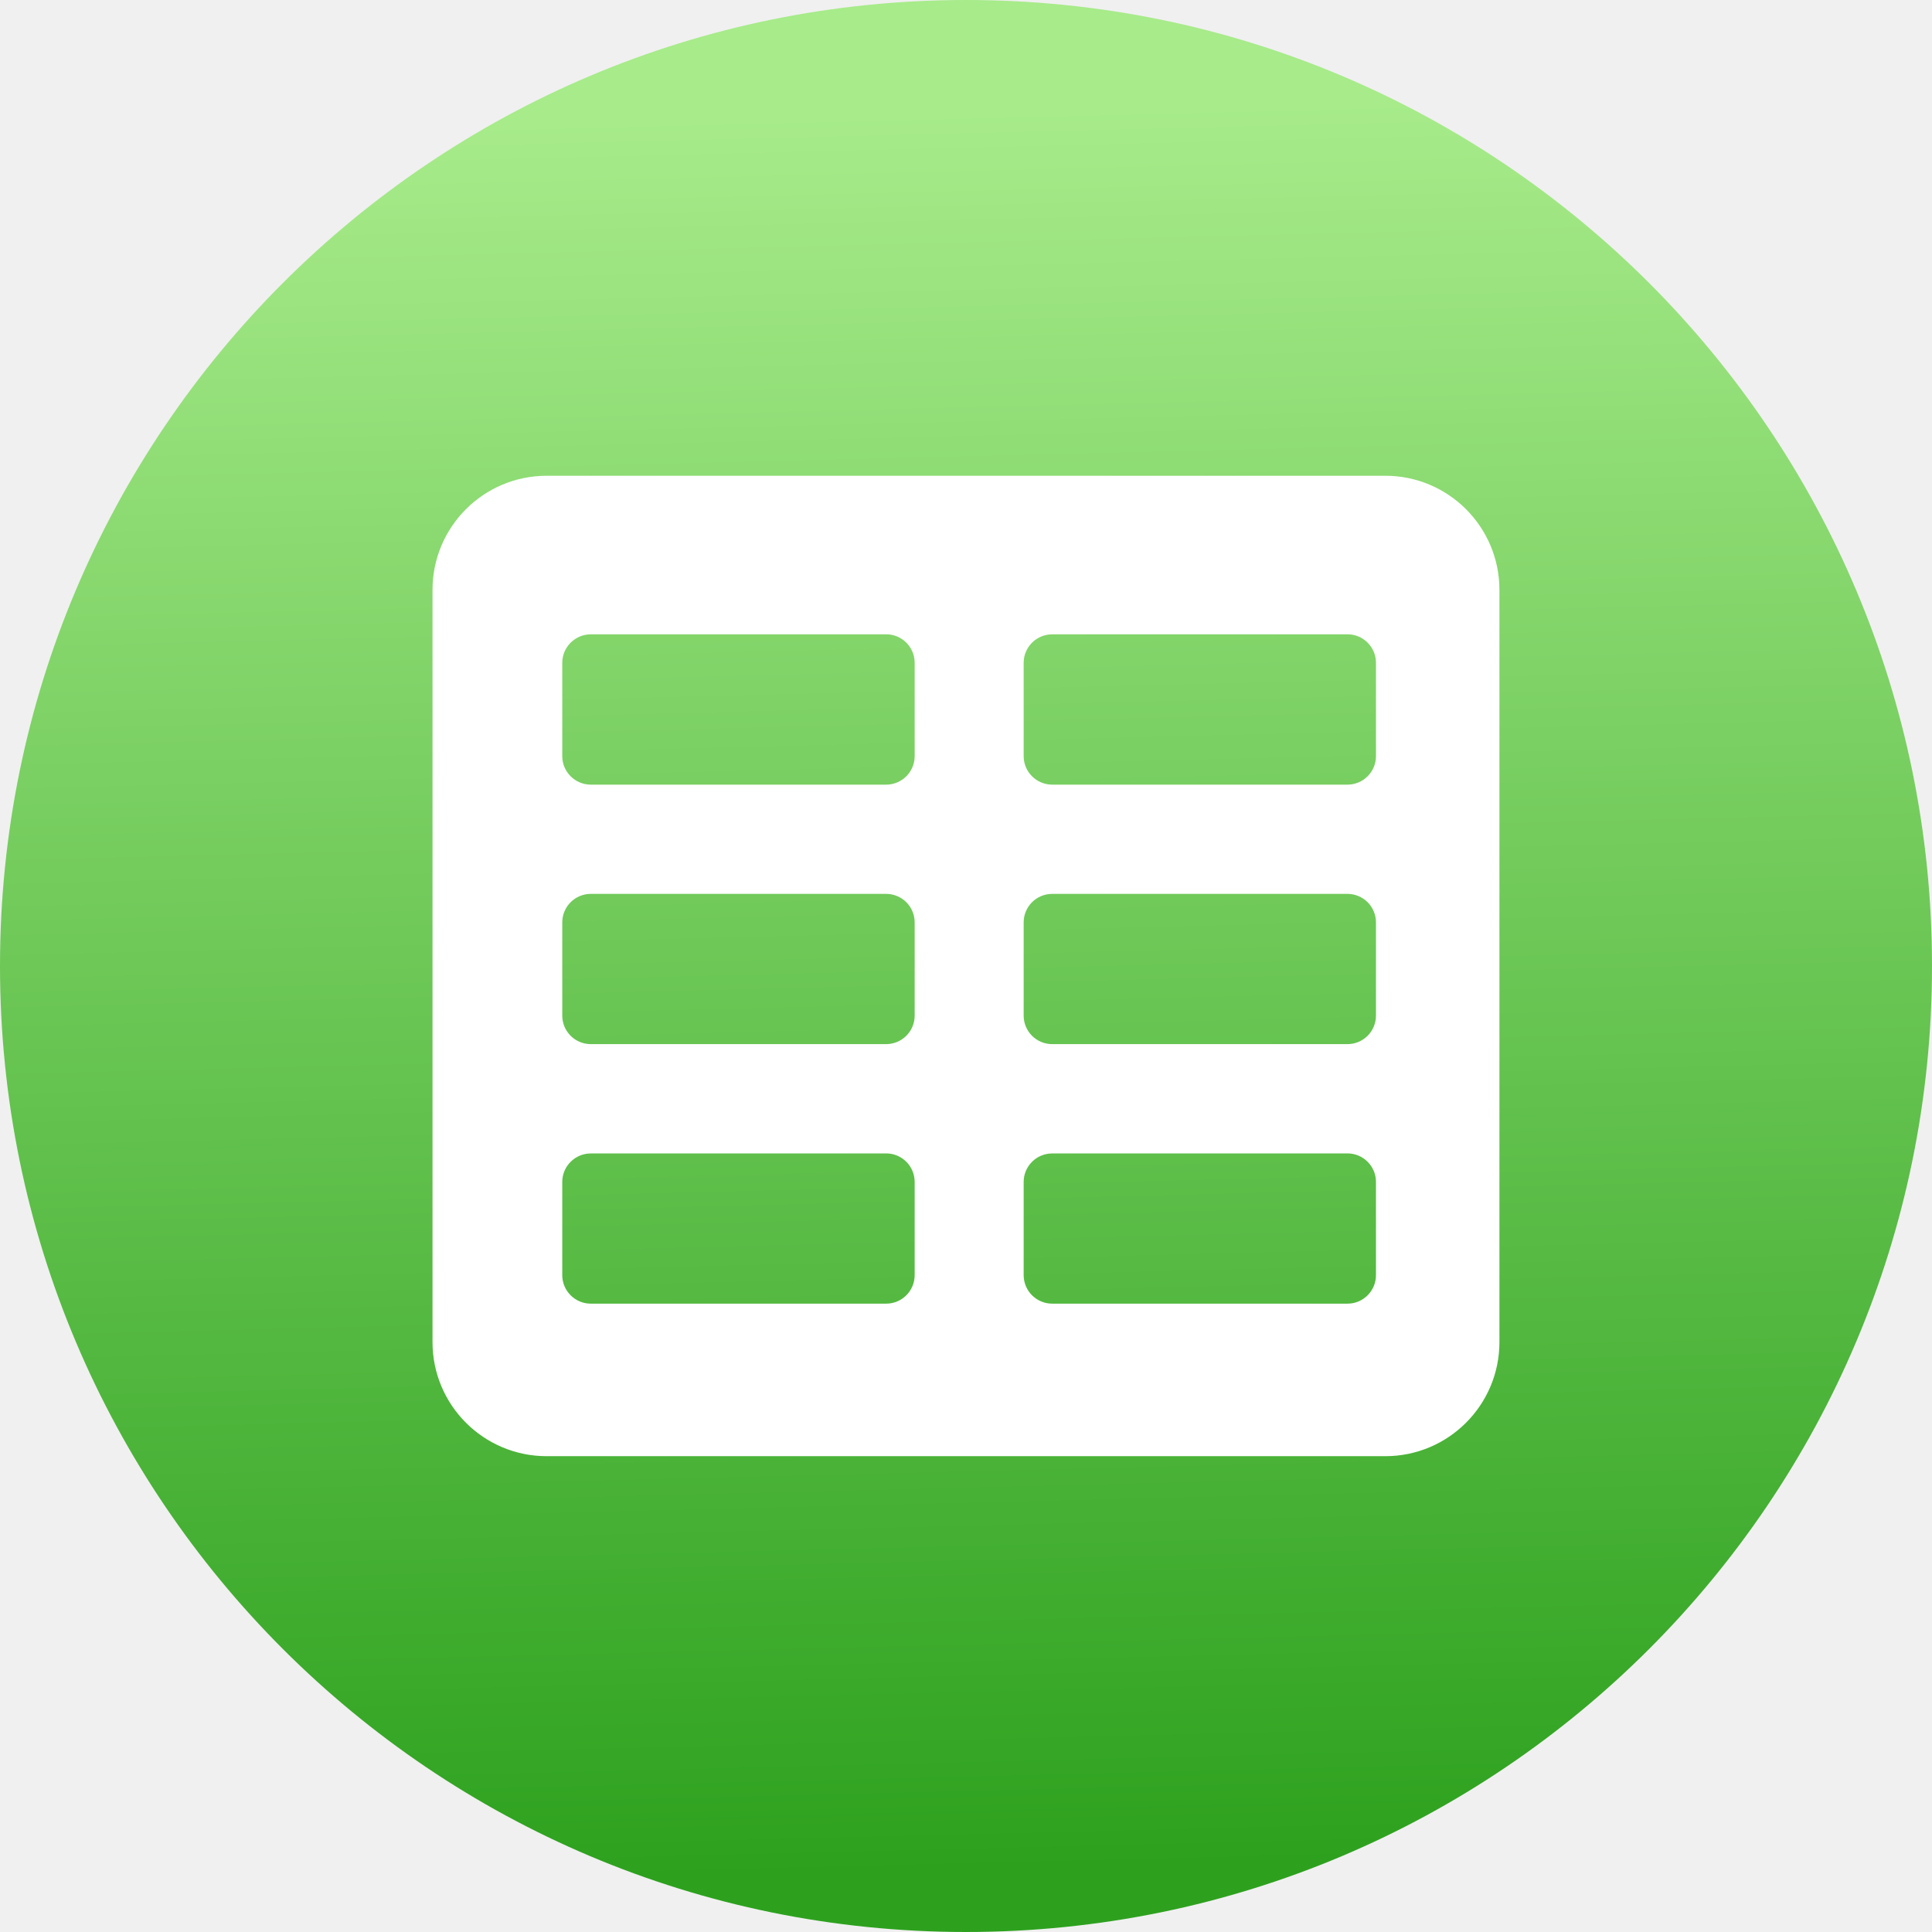
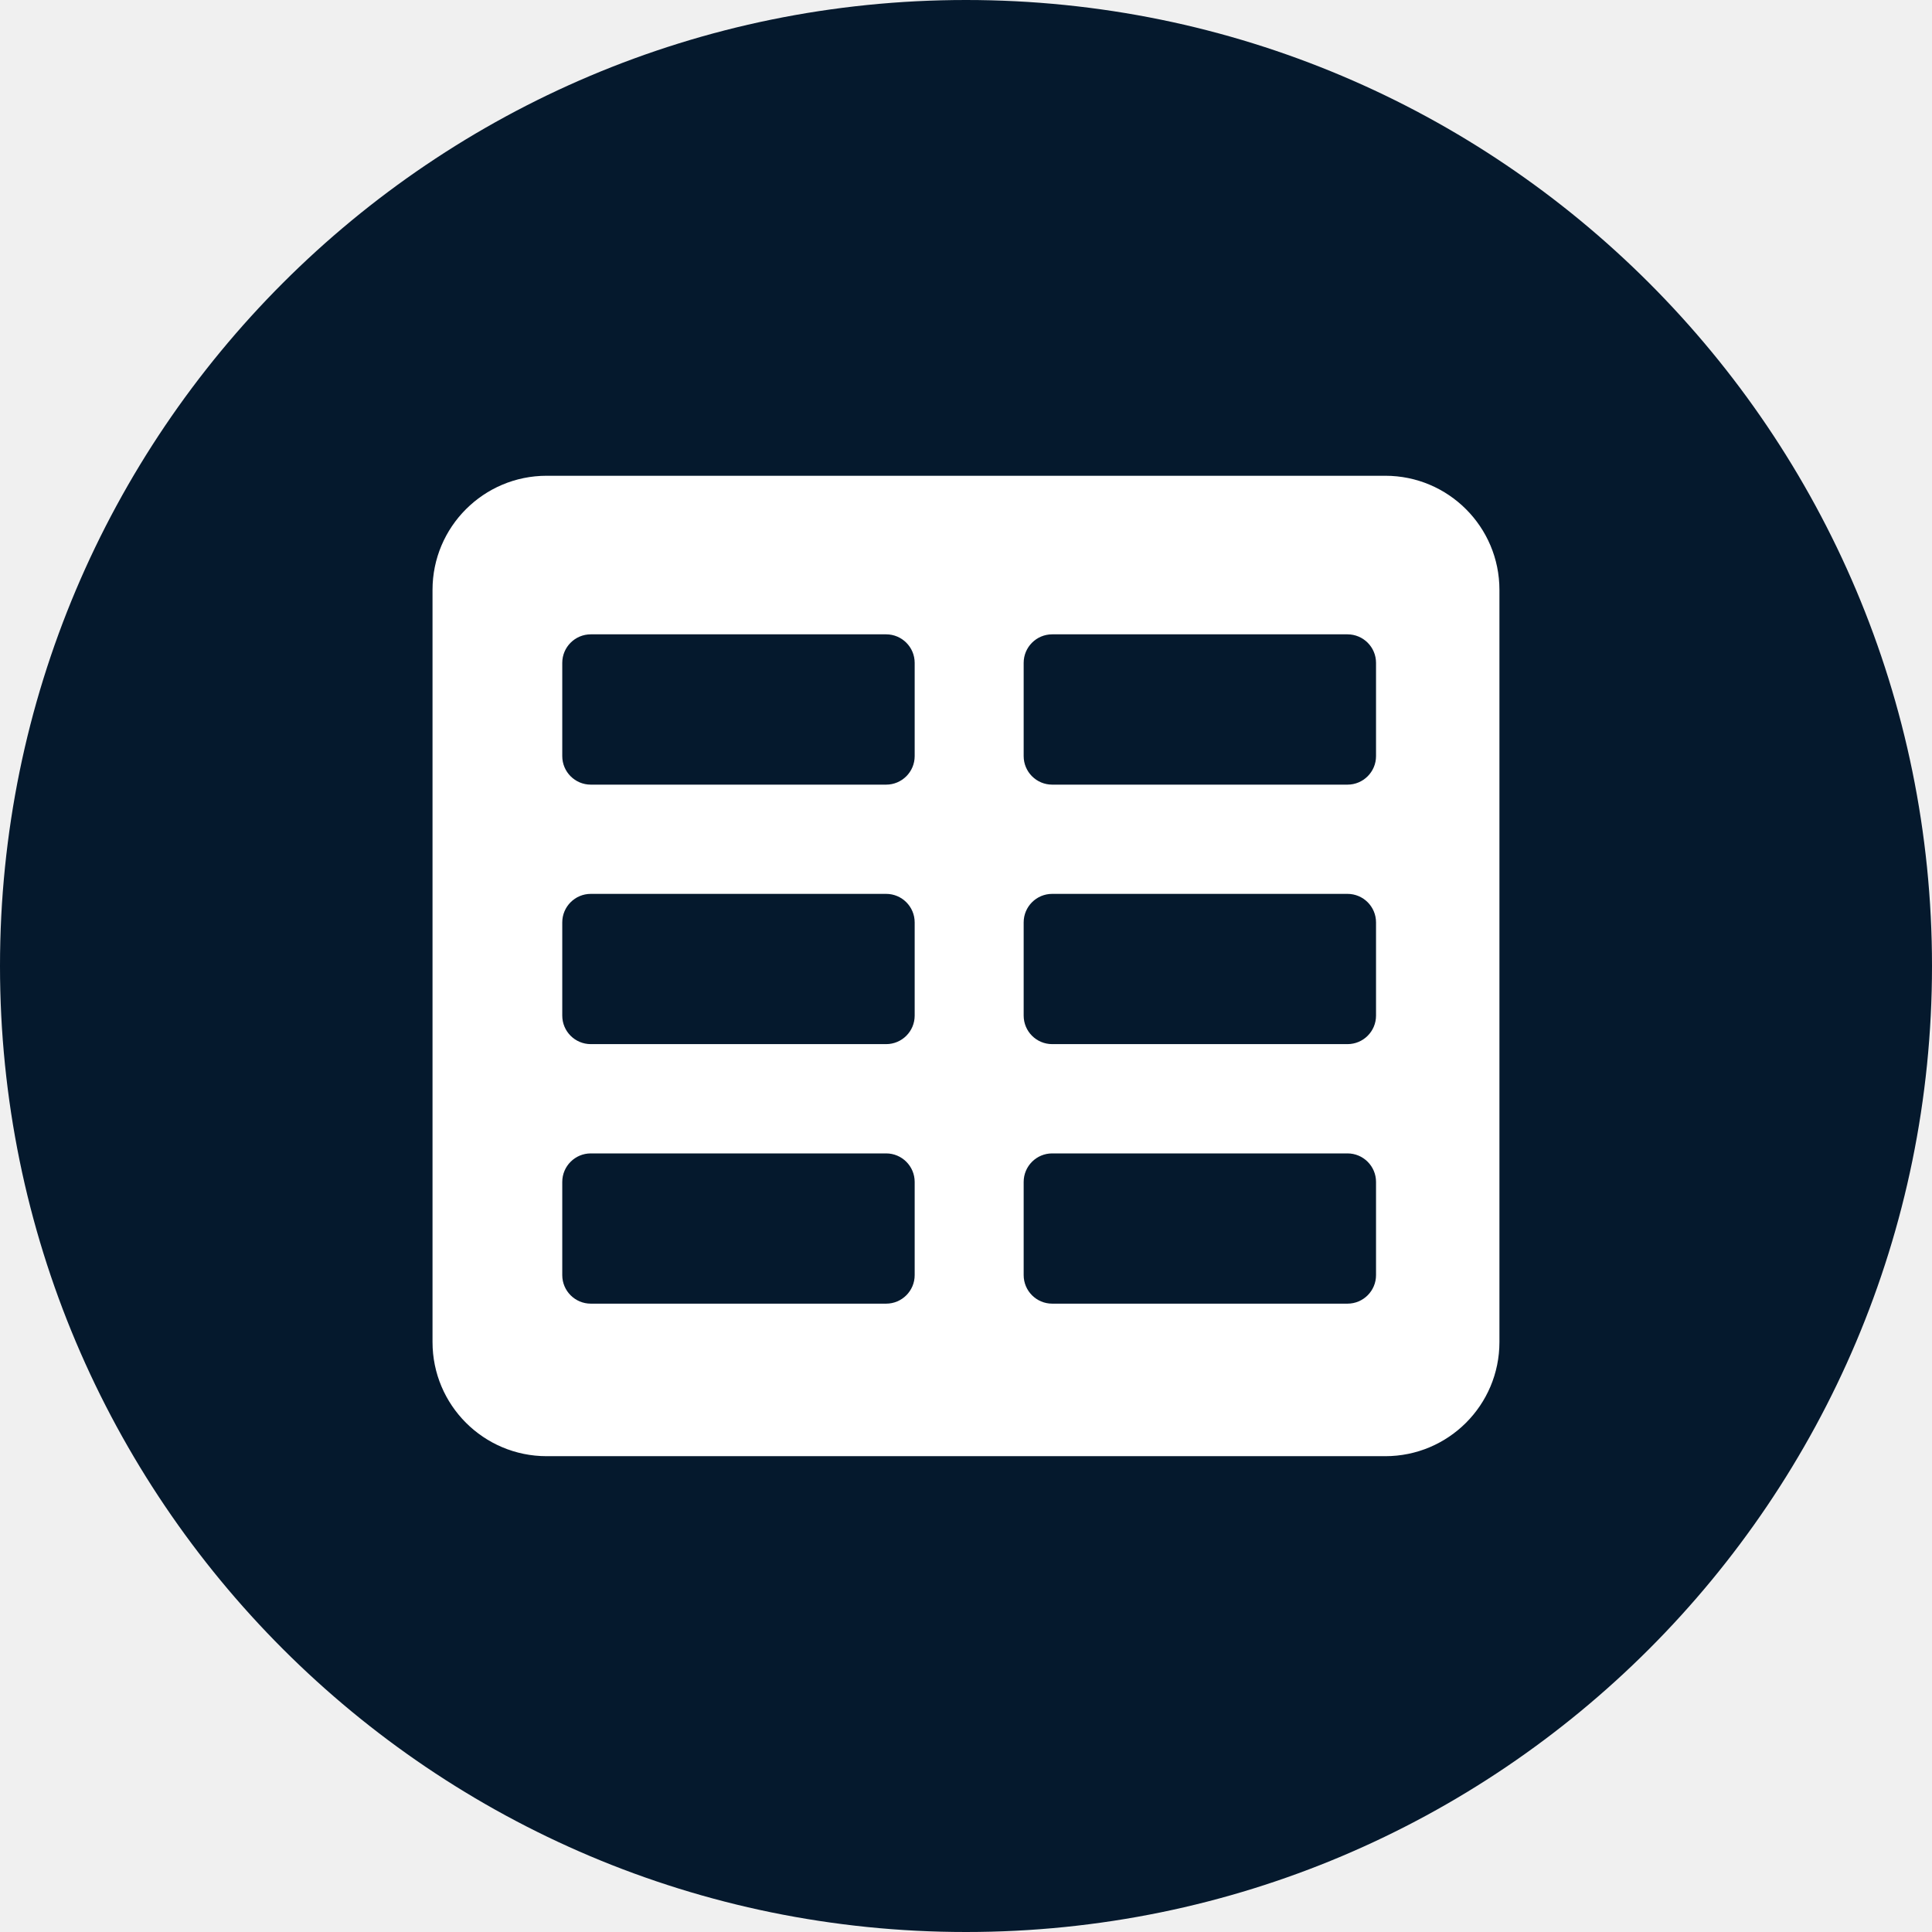
- <svg xmlns="http://www.w3.org/2000/svg" xmlns:xlink="http://www.w3.org/1999/xlink" width="39" height="39">
-   <defs>
-     <linearGradient id="b" x1="52.222%" x2="50%" y1="96.37%" y2="6.139%">
-       <stop offset="0%" stop-color="#2DA11E" />
-       <stop offset="100%" stop-color="#A7EB8A" />
-     </linearGradient>
-     <circle id="a" cx="19.5" cy="19.5" r="19.5" />
-   </defs>
+ <svg xmlns="http://www.w3.org/2000/svg" viewBox="0 0 39 39">
  <g fill="none" fill-rule="evenodd">
-     <use fill="url(#b)" xlink:href="#a" />
-     <path d="M27.964 9.604a2.304 2.304 0 012.304 2.304v15.183a2.304 2.304 0 01-2.304 2.304H11.035a2.304 2.304 0 01-2.304-2.304V11.908a2.304 2.304 0 012.304-2.304h16.93zm-10.076 13.68h-5.962a.576.576 0 00-.576.575v1.881c0 .318.258.576.576.576h5.962a.576.576 0 00.576-.576v-1.88a.576.576 0 00-.576-.577zm9.313 0H21.24a.576.576 0 00-.576.575v1.881c0 .318.258.576.576.576H27.2a.576.576 0 00.576-.576v-1.88a.576.576 0 00-.576-.577zm-9.313-5.24h-5.962a.576.576 0 00-.576.576v1.881c0 .319.258.576.576.576h5.962a.576.576 0 00.576-.576v-1.88a.576.576 0 00-.576-.577zm9.313 0H21.24a.576.576 0 00-.576.576v1.881c0 .319.258.576.576.576H27.2a.576.576 0 00.576-.576v-1.88a.576.576 0 00-.576-.577zm-9.313-5.239h-5.962a.576.576 0 00-.576.576v1.882c0 .318.258.576.576.576h5.962a.576.576 0 00.576-.576V13.38a.576.576 0 00-.576-.576zm9.313 0H21.24a.576.576 0 00-.576.576v1.882c0 .318.258.576.576.576H27.2a.576.576 0 00.576-.576V13.38a.576.576 0 00-.576-.576z" fill="#FFF" />
+     <circle cx="19.5" cy="19.5" r="19.5" fill="#05192D" />
+     <path fill="#FFF" d="M19.233,0 C20.506,-2.33747856e-16 21.537,1.032 21.537,2.304 L21.537,17.487 C21.537,18.76 20.506,19.791 19.233,19.791 L2.304,19.791 C1.032,19.791 -1.62052494e-15,18.76 0,17.487 L0,2.304 C-5.99921114e-16,1.032 1.032,-6.54430563e-16 2.304,0 L19.233,0 Z M9.157,13.679 L3.195,13.679 C2.877,13.679 2.619,13.937 2.619,14.255 L2.619,14.255 L2.619,16.136 C2.619,16.454 2.877,16.712 3.195,16.712 L3.195,16.712 L9.157,16.712 C9.475,16.712 9.733,16.454 9.733,16.136 L9.733,16.136 L9.733,14.255 C9.733,13.937 9.475,13.679 9.157,13.679 L9.157,13.679 Z M18.47,13.679 L12.509,13.679 C12.191,13.679 11.933,13.937 11.933,14.255 L11.933,14.255 L11.933,16.136 C11.933,16.454 12.191,16.712 12.509,16.712 L12.509,16.712 L18.47,16.712 C18.788,16.712 19.046,16.454 19.046,16.136 L19.046,16.136 L19.046,14.255 C19.046,13.937 18.788,13.679 18.47,13.679 L18.47,13.679 Z M9.157,8.44 L3.195,8.44 C2.877,8.44 2.619,8.698 2.619,9.016 L2.619,9.016 L2.619,10.897 C2.619,11.216 2.877,11.473 3.195,11.473 L3.195,11.473 L9.157,11.473 C9.475,11.473 9.733,11.216 9.733,10.897 L9.733,10.897 L9.733,9.016 C9.733,8.698 9.475,8.44 9.157,8.44 L9.157,8.44 Z M18.47,8.44 L12.509,8.44 C12.191,8.44 11.933,8.698 11.933,9.016 L11.933,9.016 L11.933,10.897 C11.933,11.216 12.191,11.473 12.509,11.473 L12.509,11.473 L18.47,11.473 C18.788,11.473 19.046,11.216 19.046,10.897 L19.046,10.897 L19.046,9.016 C19.046,8.698 18.788,8.44 18.47,8.44 L18.47,8.44 Z M9.157,3.201 L3.195,3.201 C2.877,3.201 2.619,3.459 2.619,3.777 L2.619,3.777 L2.619,5.659 C2.619,5.977 2.877,6.235 3.195,6.235 L3.195,6.235 L9.157,6.235 C9.475,6.235 9.733,5.977 9.733,5.659 L9.733,5.659 L9.733,3.777 C9.733,3.459 9.475,3.201 9.157,3.201 L9.157,3.201 Z M18.47,3.201 L12.509,3.201 C12.191,3.201 11.933,3.459 11.933,3.777 L11.933,3.777 L11.933,5.659 C11.933,5.977 12.191,6.235 12.509,6.235 L12.509,6.235 L18.47,6.235 C18.788,6.235 19.046,5.977 19.046,5.659 L19.046,5.659 L19.046,3.777 C19.046,3.459 18.788,3.201 18.47,3.201 L18.47,3.201 Z" transform="translate(8.731 9.604)" />
  </g>
</svg>
